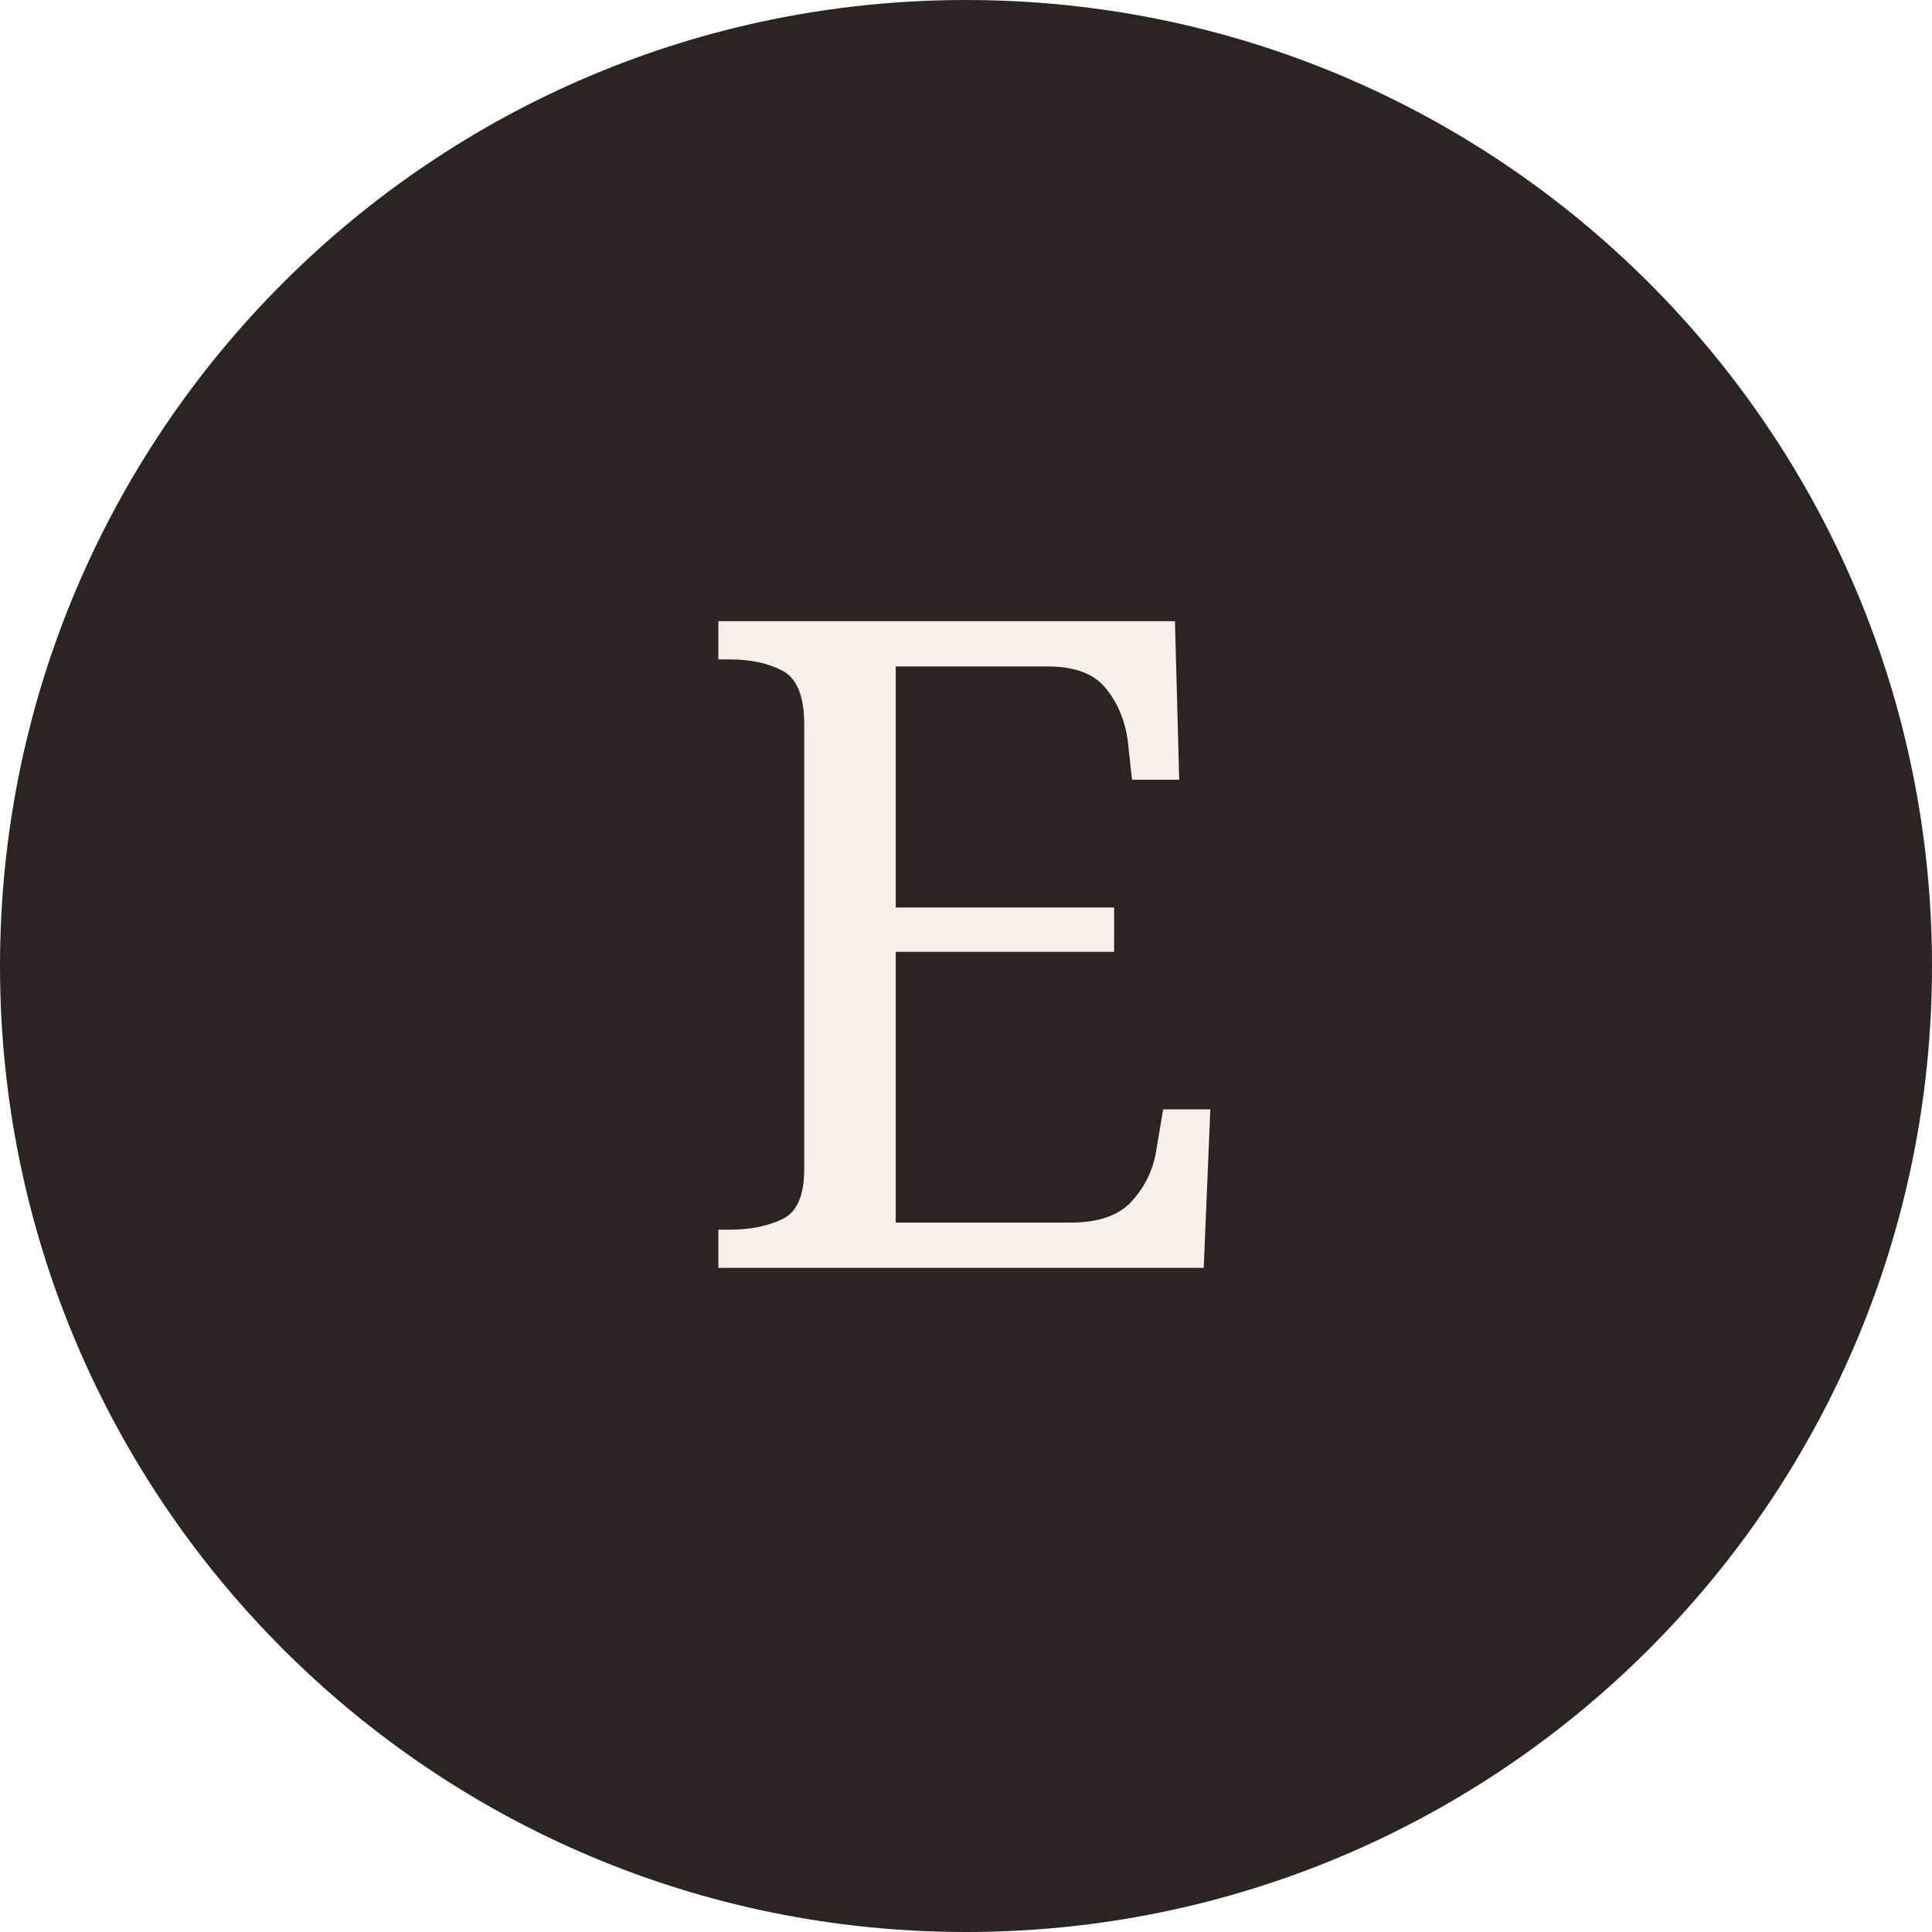
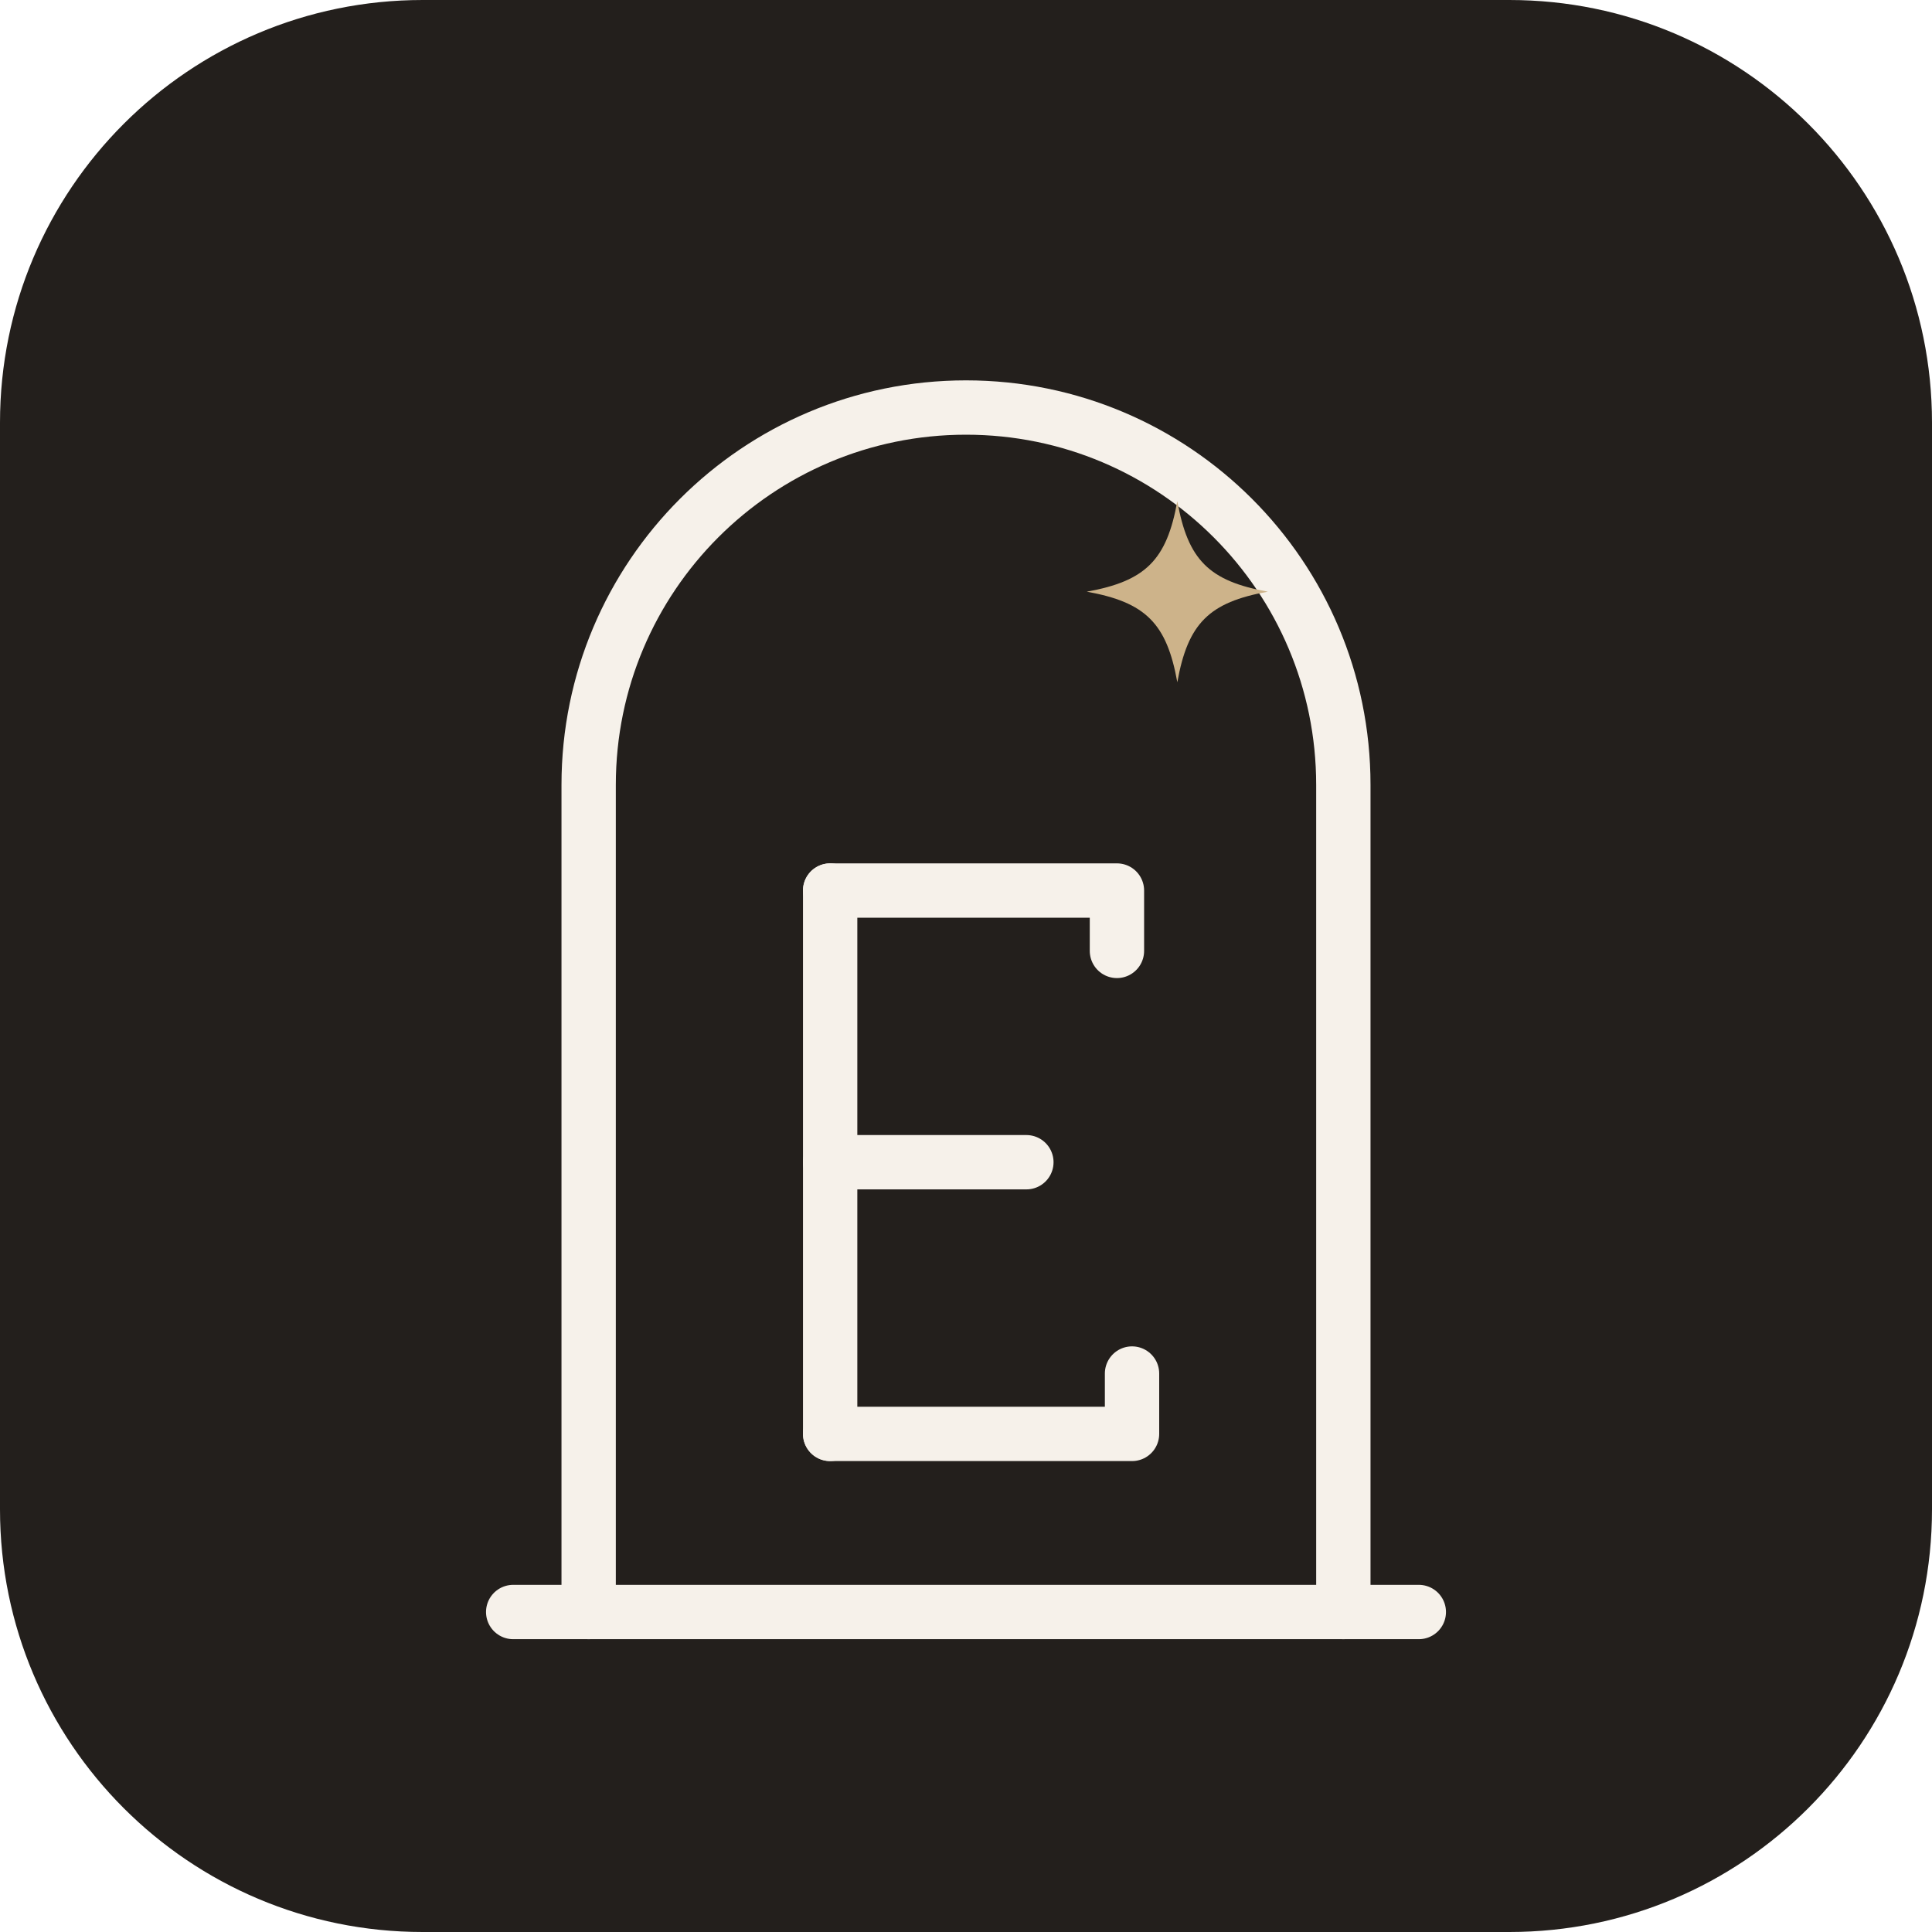
<svg xmlns="http://www.w3.org/2000/svg" viewBox="0 0 64 64">
-   <rect width="64" height="64" rx="32" fill="#2a2522" />
-   <text x="32" y="42" text-anchor="middle" font-family="Georgia, serif" font-size="30" fill="#f6f1ea">E</text>
+   <rect width="64" height="64" rx="14" fill="#231f1c" />
+   <g transform="translate(16 10)" fill="none" stroke="#f6f1ea" stroke-width="1.8" stroke-linecap="round" stroke-linejoin="round">
+     <path d="M3.5 43.4V16a12.5 12.5 0 0 1 25 0v27.4" />
+     <path d="M1 43.4h30" />
+     <path d="M11.5 19.5v18" />
+     <path d="M11.5 19.5h9.5v2" />
+     <path d="M11.5 28.5h6.5" />
+     <path d="M11.5 37.5h10v-2" />
+     <path fill="#cdb38a" stroke="none" d="M23 6.6c.35 1.95 1.05 2.65 3 3-1.95.35-2.65 1.05-3 3-.35-1.95-1.05-2.65-3-3 1.95-.35 2.65-1.05 3-3Z" />
+   </g>
</svg>
